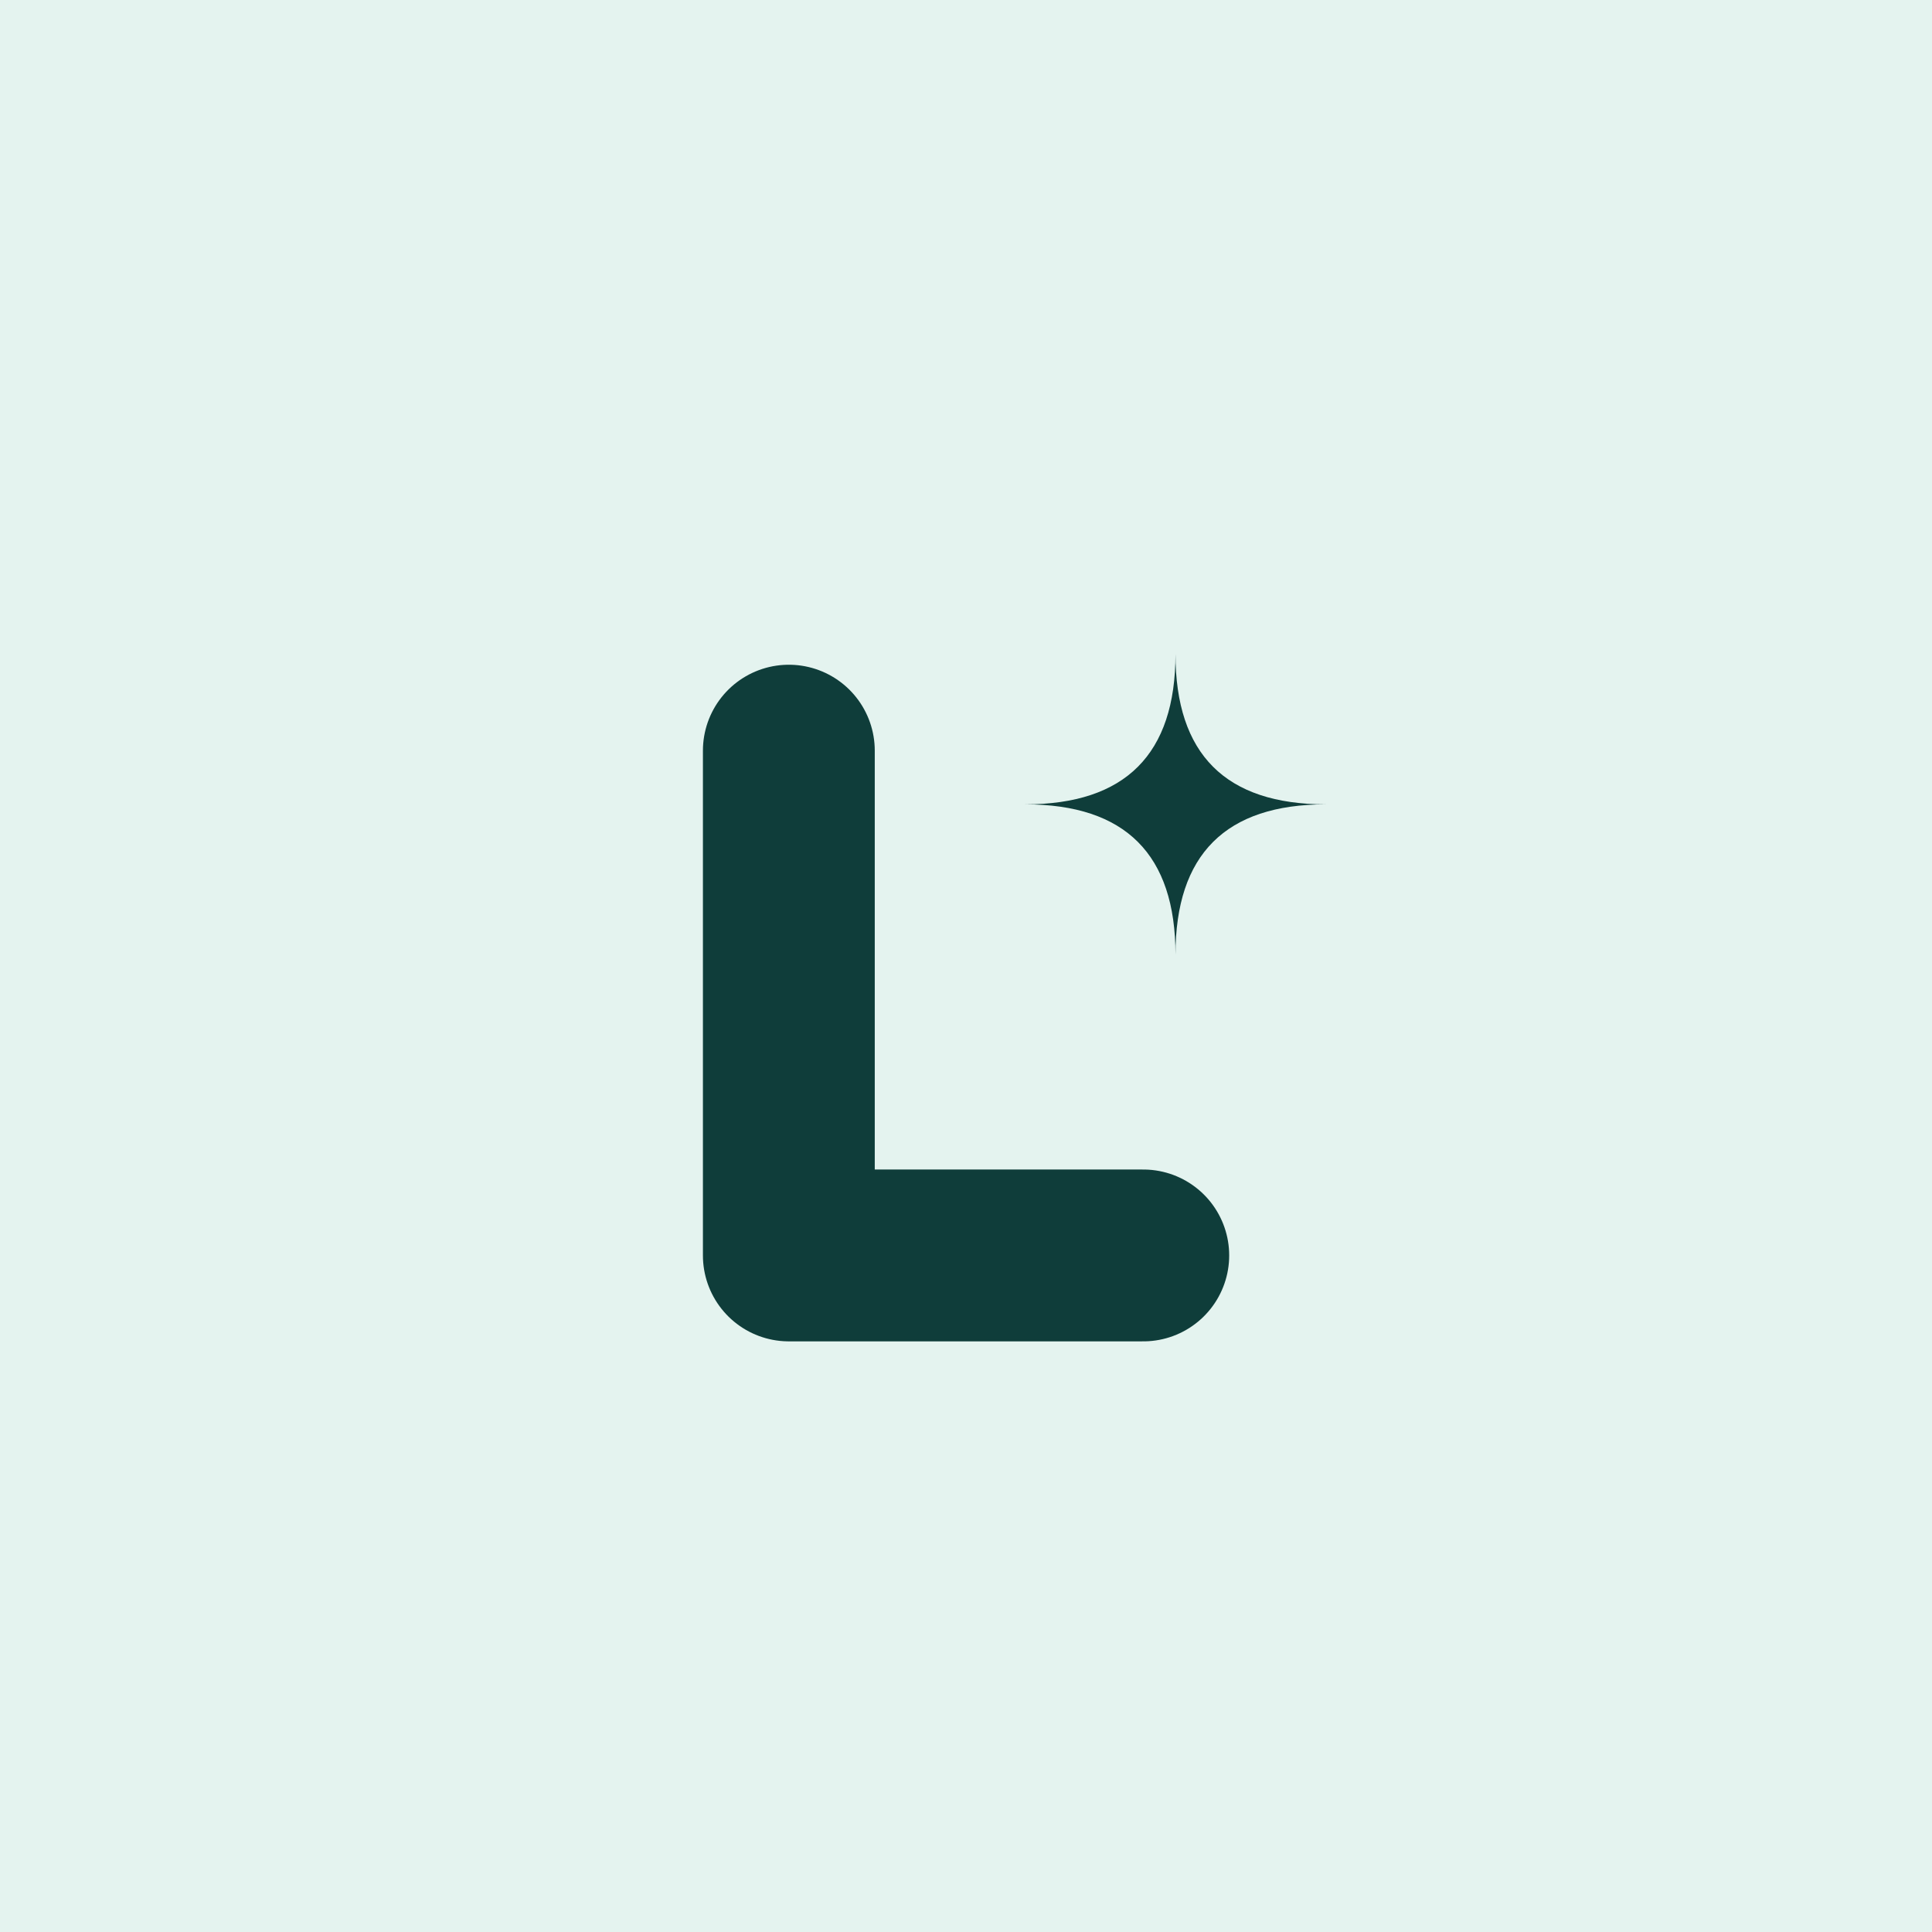
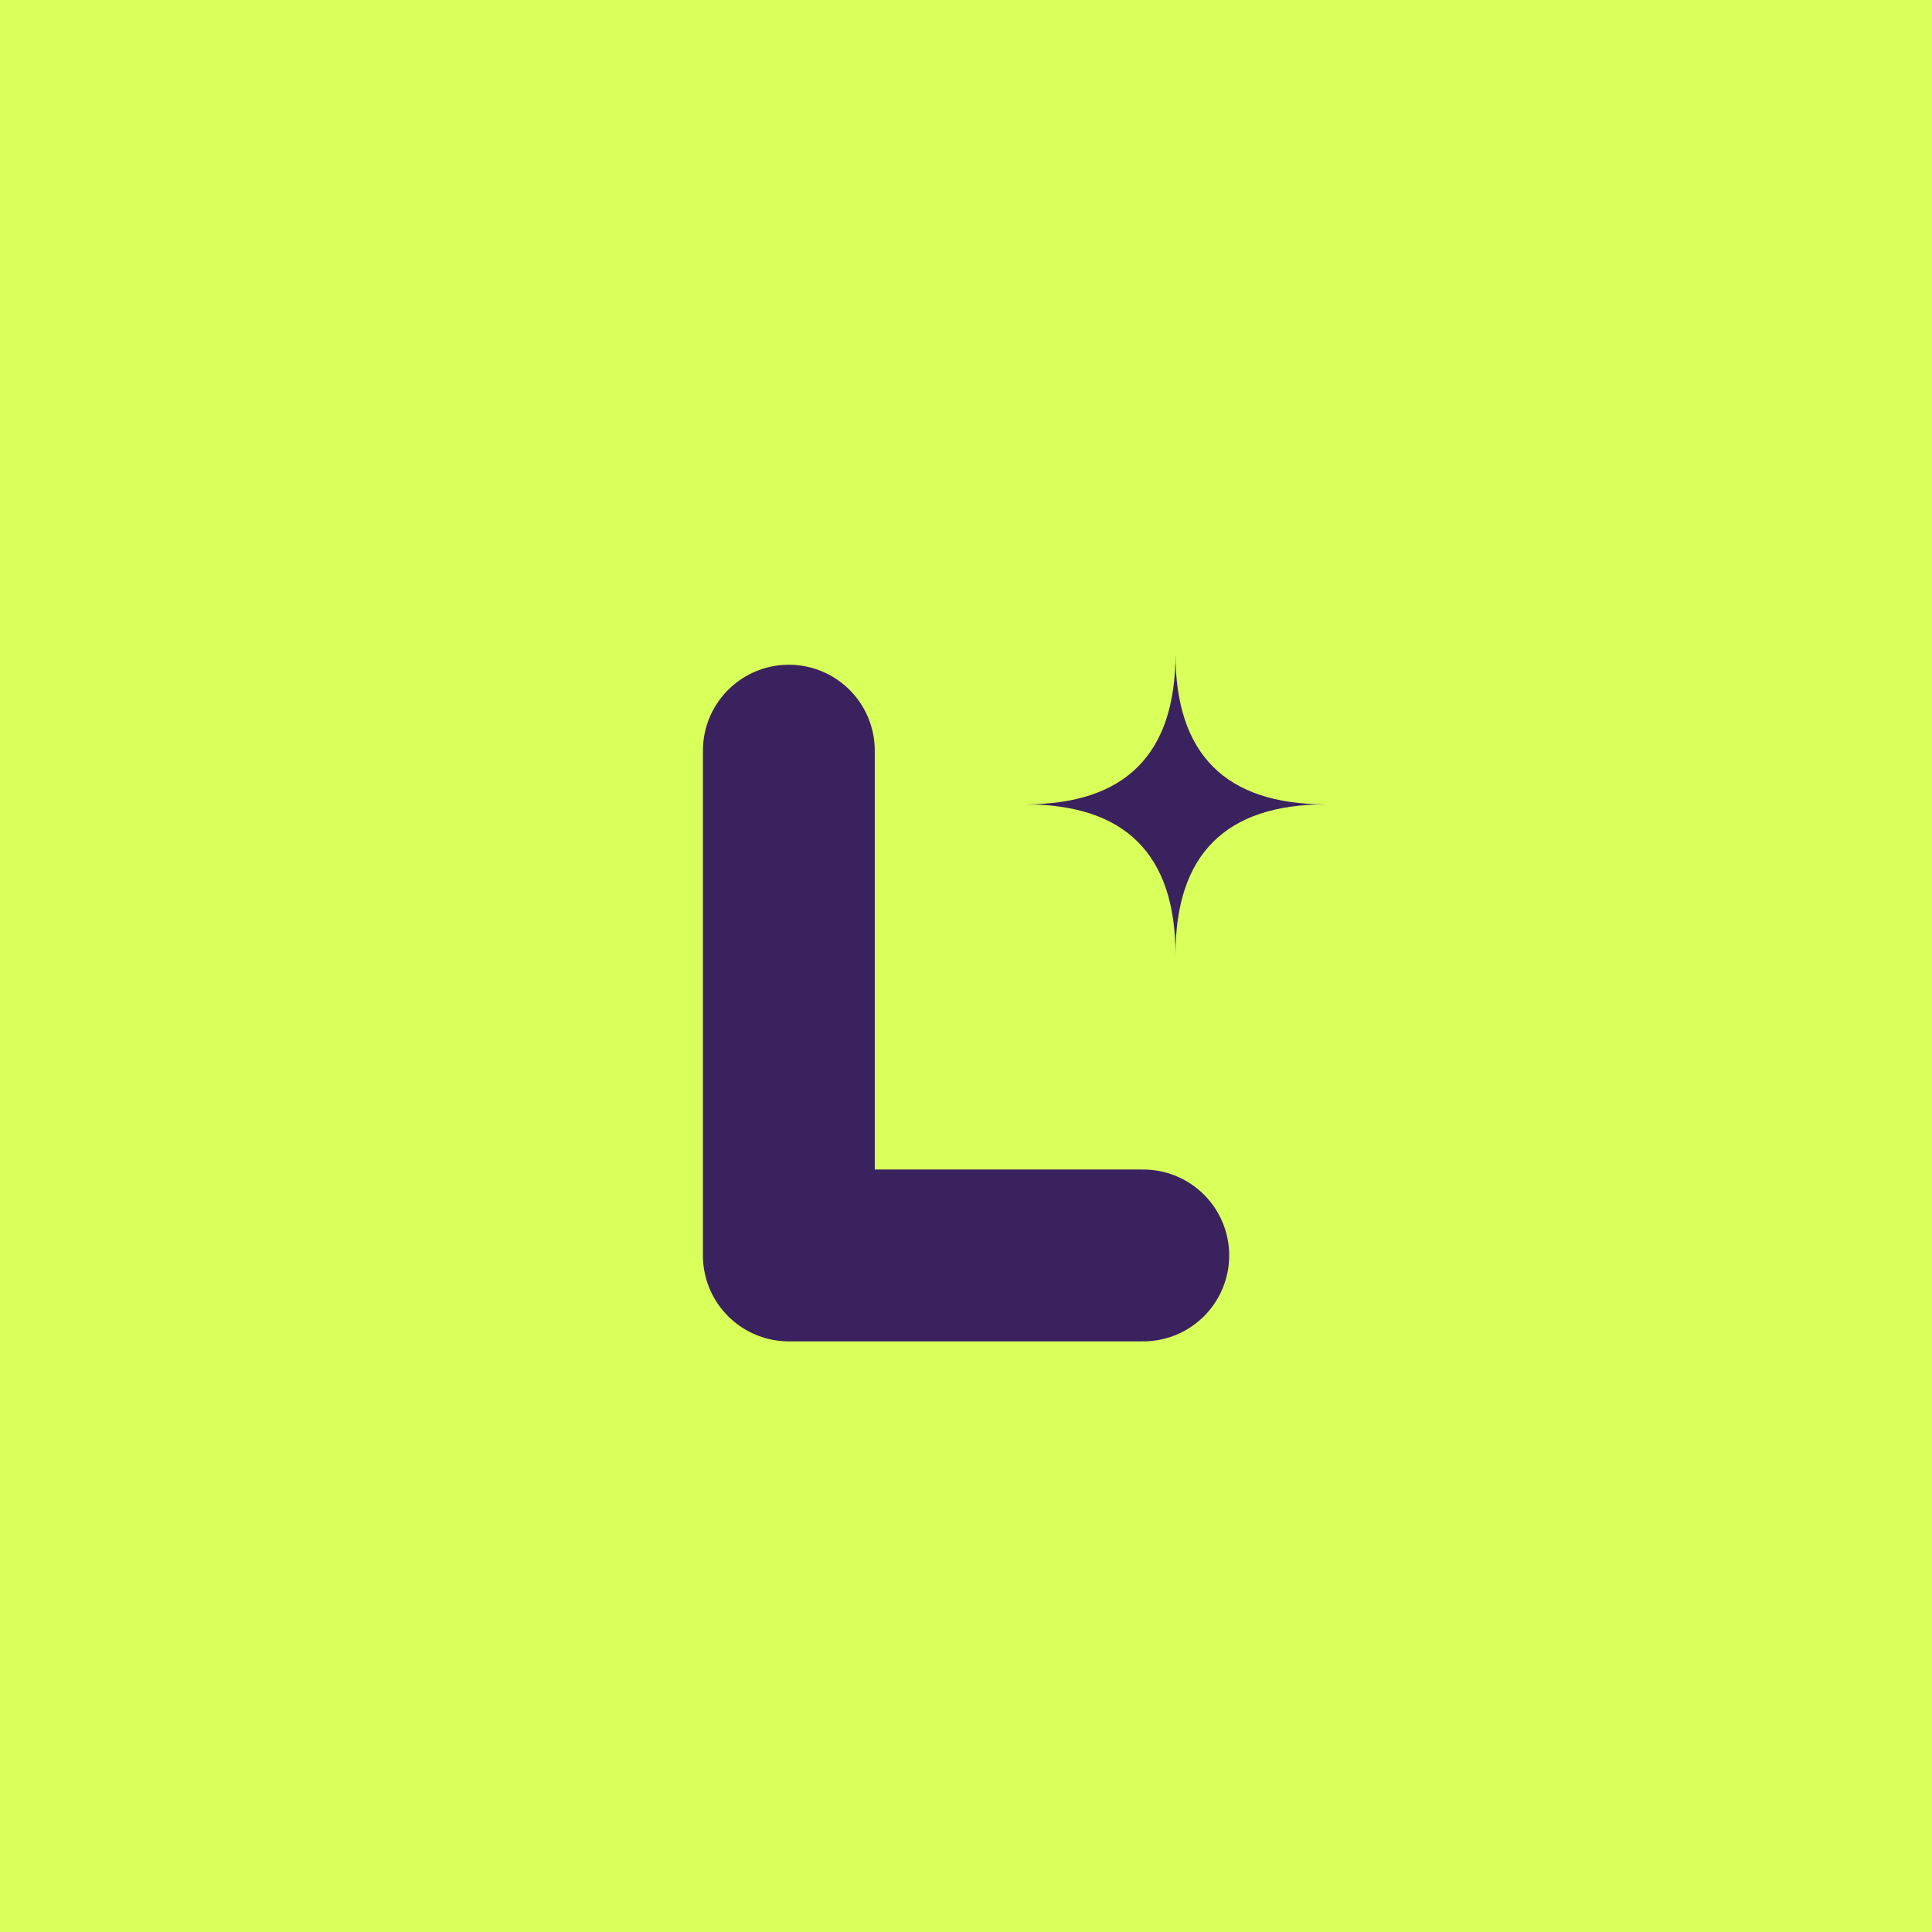
<svg xmlns="http://www.w3.org/2000/svg" viewBox="0 0 1024 1024" role="img" aria-labelledby="title">
-   <rect width="1024" height="1024" fill="#E4F3EF" />
+   <rect width="1024" height="1024" fill="#D9FF5B" />
  <g transform="translate(512 512) scale(1.15) translate(-512 -512)">
-     <g transform="translate(242.25 289) scale(4.95)" fill="#0F3D3A">
-       <polyline points="38,25 38,72 71,72" fill="none" stroke="#0F3D3A" stroke-width="16" stroke-linecap="round" stroke-linejoin="round" />
+     <g transform="translate(242.25 289) scale(4.95)" fill="#3A225E">
+       <polyline points="38,25 38,72 71,72" fill="none" stroke="#3A225E" stroke-width="16" stroke-linecap="round" stroke-linejoin="round" />
      <path d="M74 16 Q74 30 88 30 Q74 30 74 44 Q74 30 60 30 Q74 30 74 16 Z" />
    </g>
  </g>
</svg>
